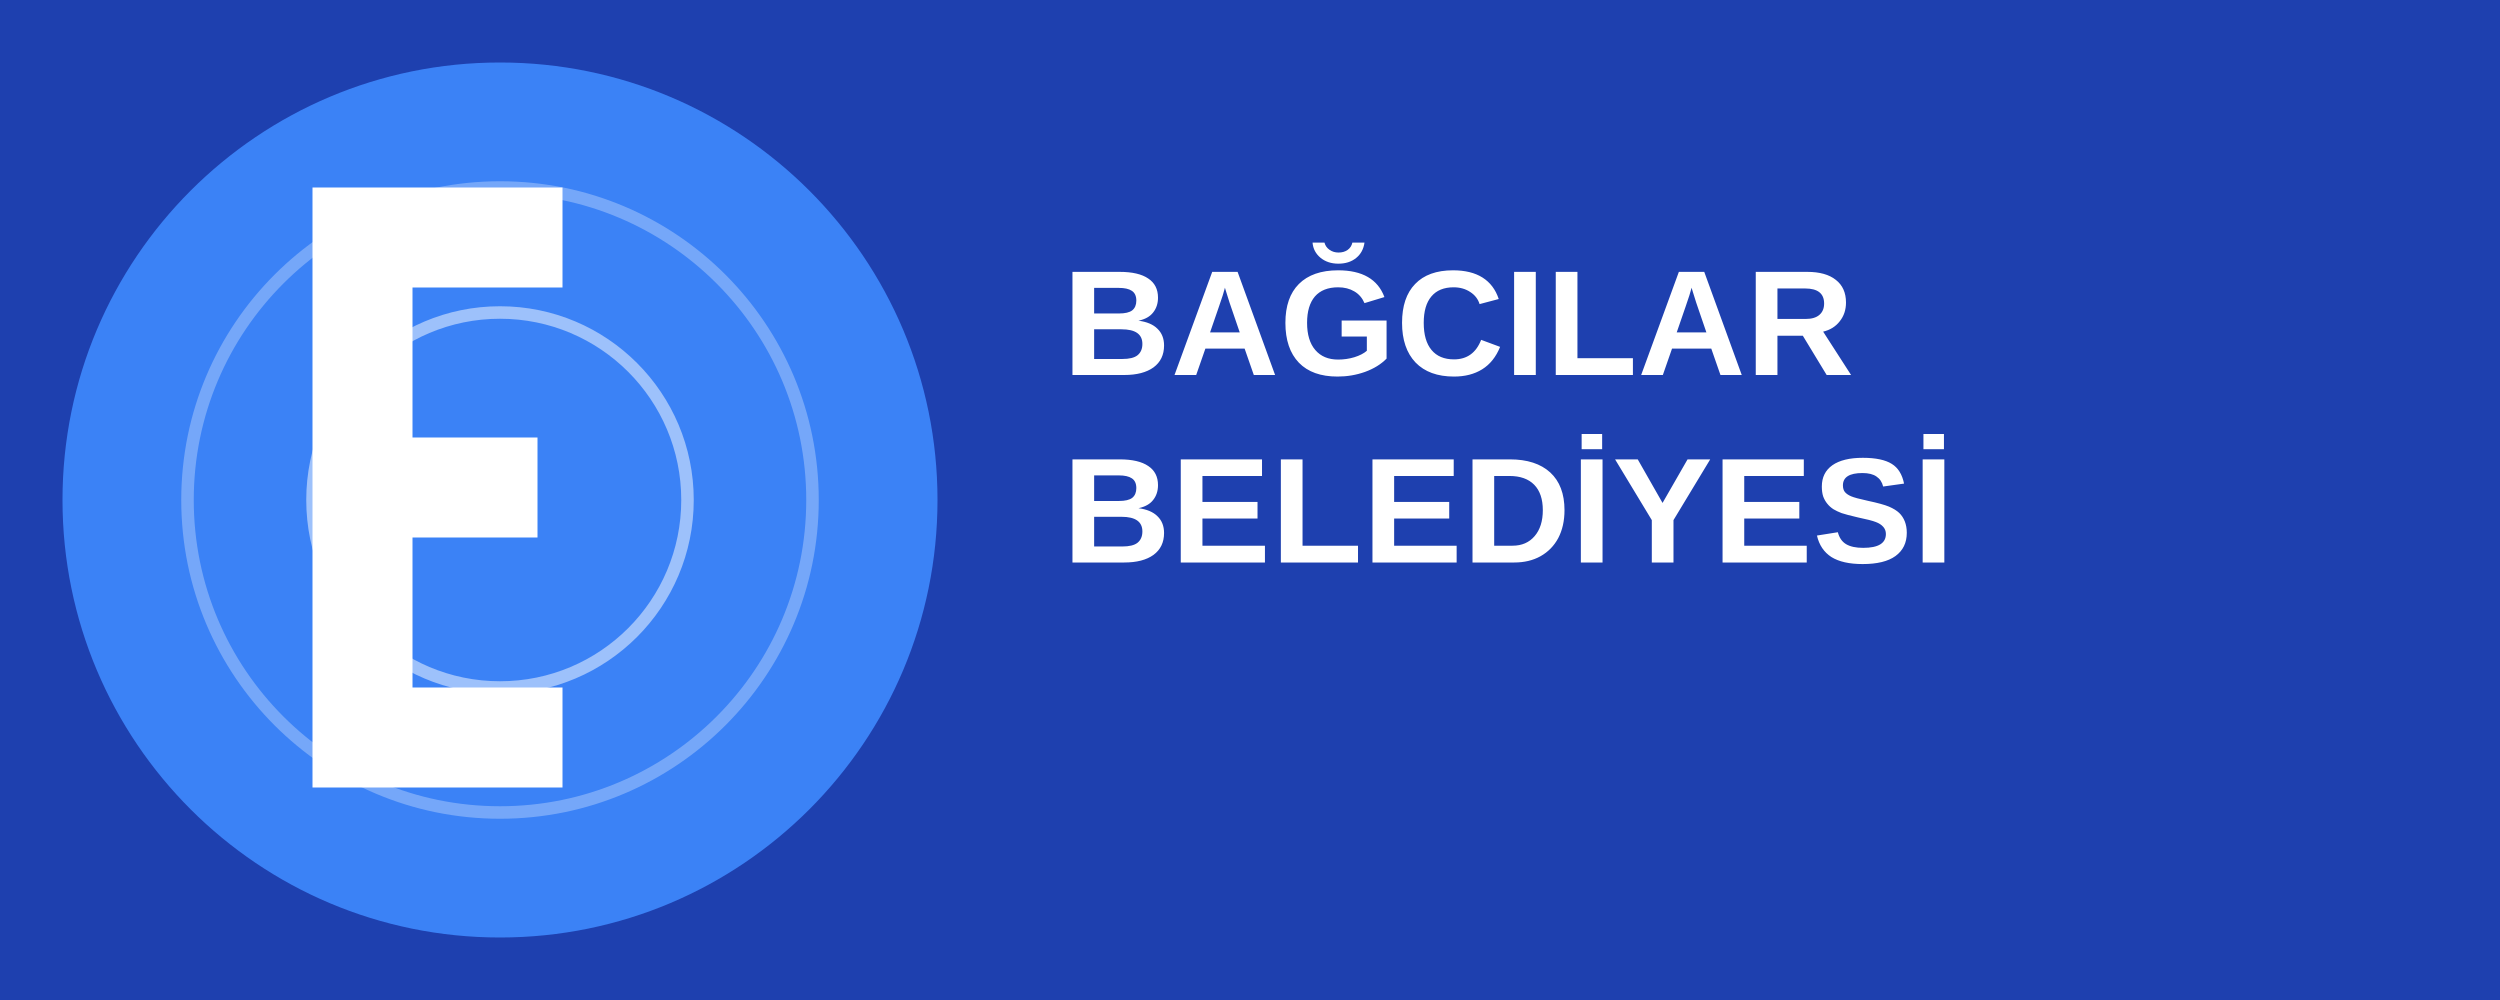
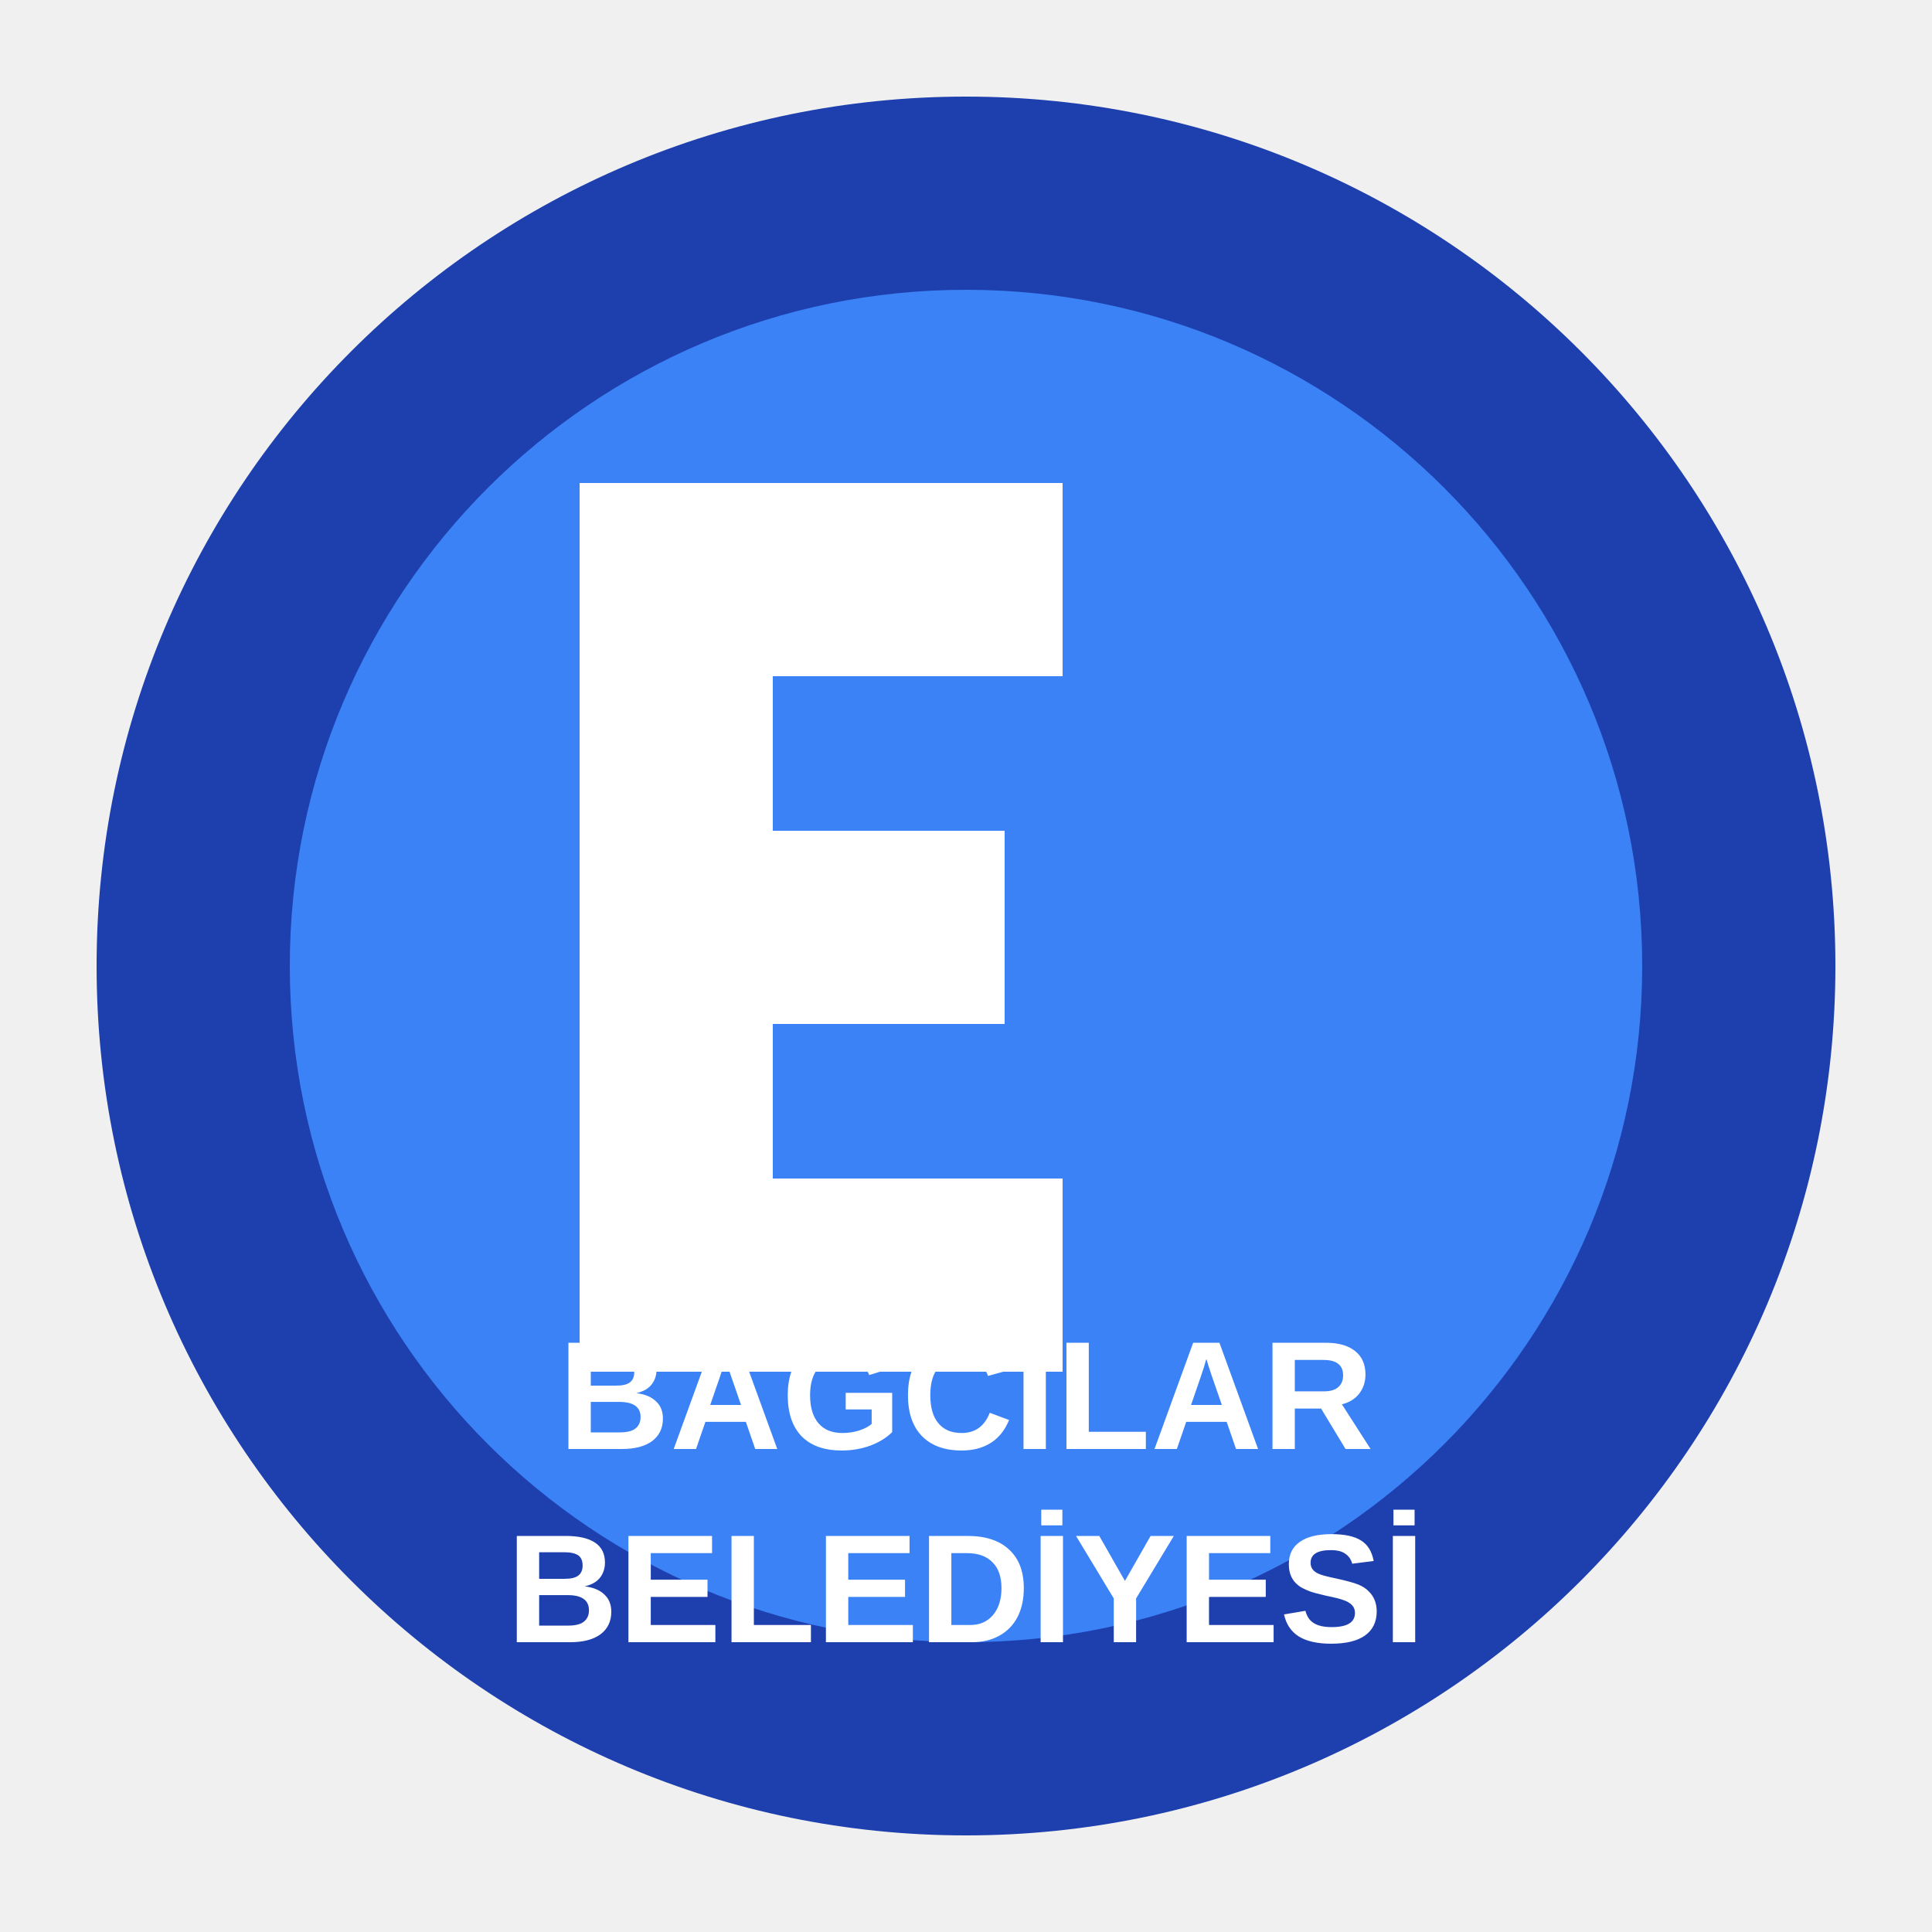
- <svg xmlns="http://www.w3.org/2000/svg" width="200" height="80" viewBox="0 0 200 80" fill="none">
-   <rect width="200" height="80" fill="#1e40af" />
-   <circle cx="40" cy="40" r="35" fill="#3b82f6" />
-   <path d="M25 15h20v8H33v12h10v8H33v12h12v8H25V15z" fill="white" />
-   <text x="85" y="30" font-family="Arial, sans-serif" font-size="12" font-weight="bold" fill="white">BAĞCILAR</text>
-   <text x="85" y="45" font-family="Arial, sans-serif" font-size="12" font-weight="bold" fill="white">BELEDİYESİ</text>
-   <circle cx="40" cy="40" r="25" fill="none" stroke="white" stroke-width="1" opacity="0.3" />
-   <circle cx="40" cy="40" r="15" fill="none" stroke="white" stroke-width="1" opacity="0.5" />
+ <svg xmlns="http://www.w3.org/2000/svg" width="100" height="100" viewBox="0 0 100 100" fill="none">
+   <circle cx="50" cy="50" r="45" fill="#1e40af" />
+   <circle cx="50" cy="50" r="35" fill="#3b82f6" />
+   <path d="M30 25h25v10H40v8h12v10H40v8h15v10H30V25z" fill="white" />
+   <text x="50" y="75" font-family="Arial, sans-serif" font-size="8" font-weight="bold" fill="white" text-anchor="middle">BAĞCILAR</text>
+   <text x="50" y="85" font-family="Arial, sans-serif" font-size="8" font-weight="bold" fill="white" text-anchor="middle">BELEDİYESİ</text>
</svg>
